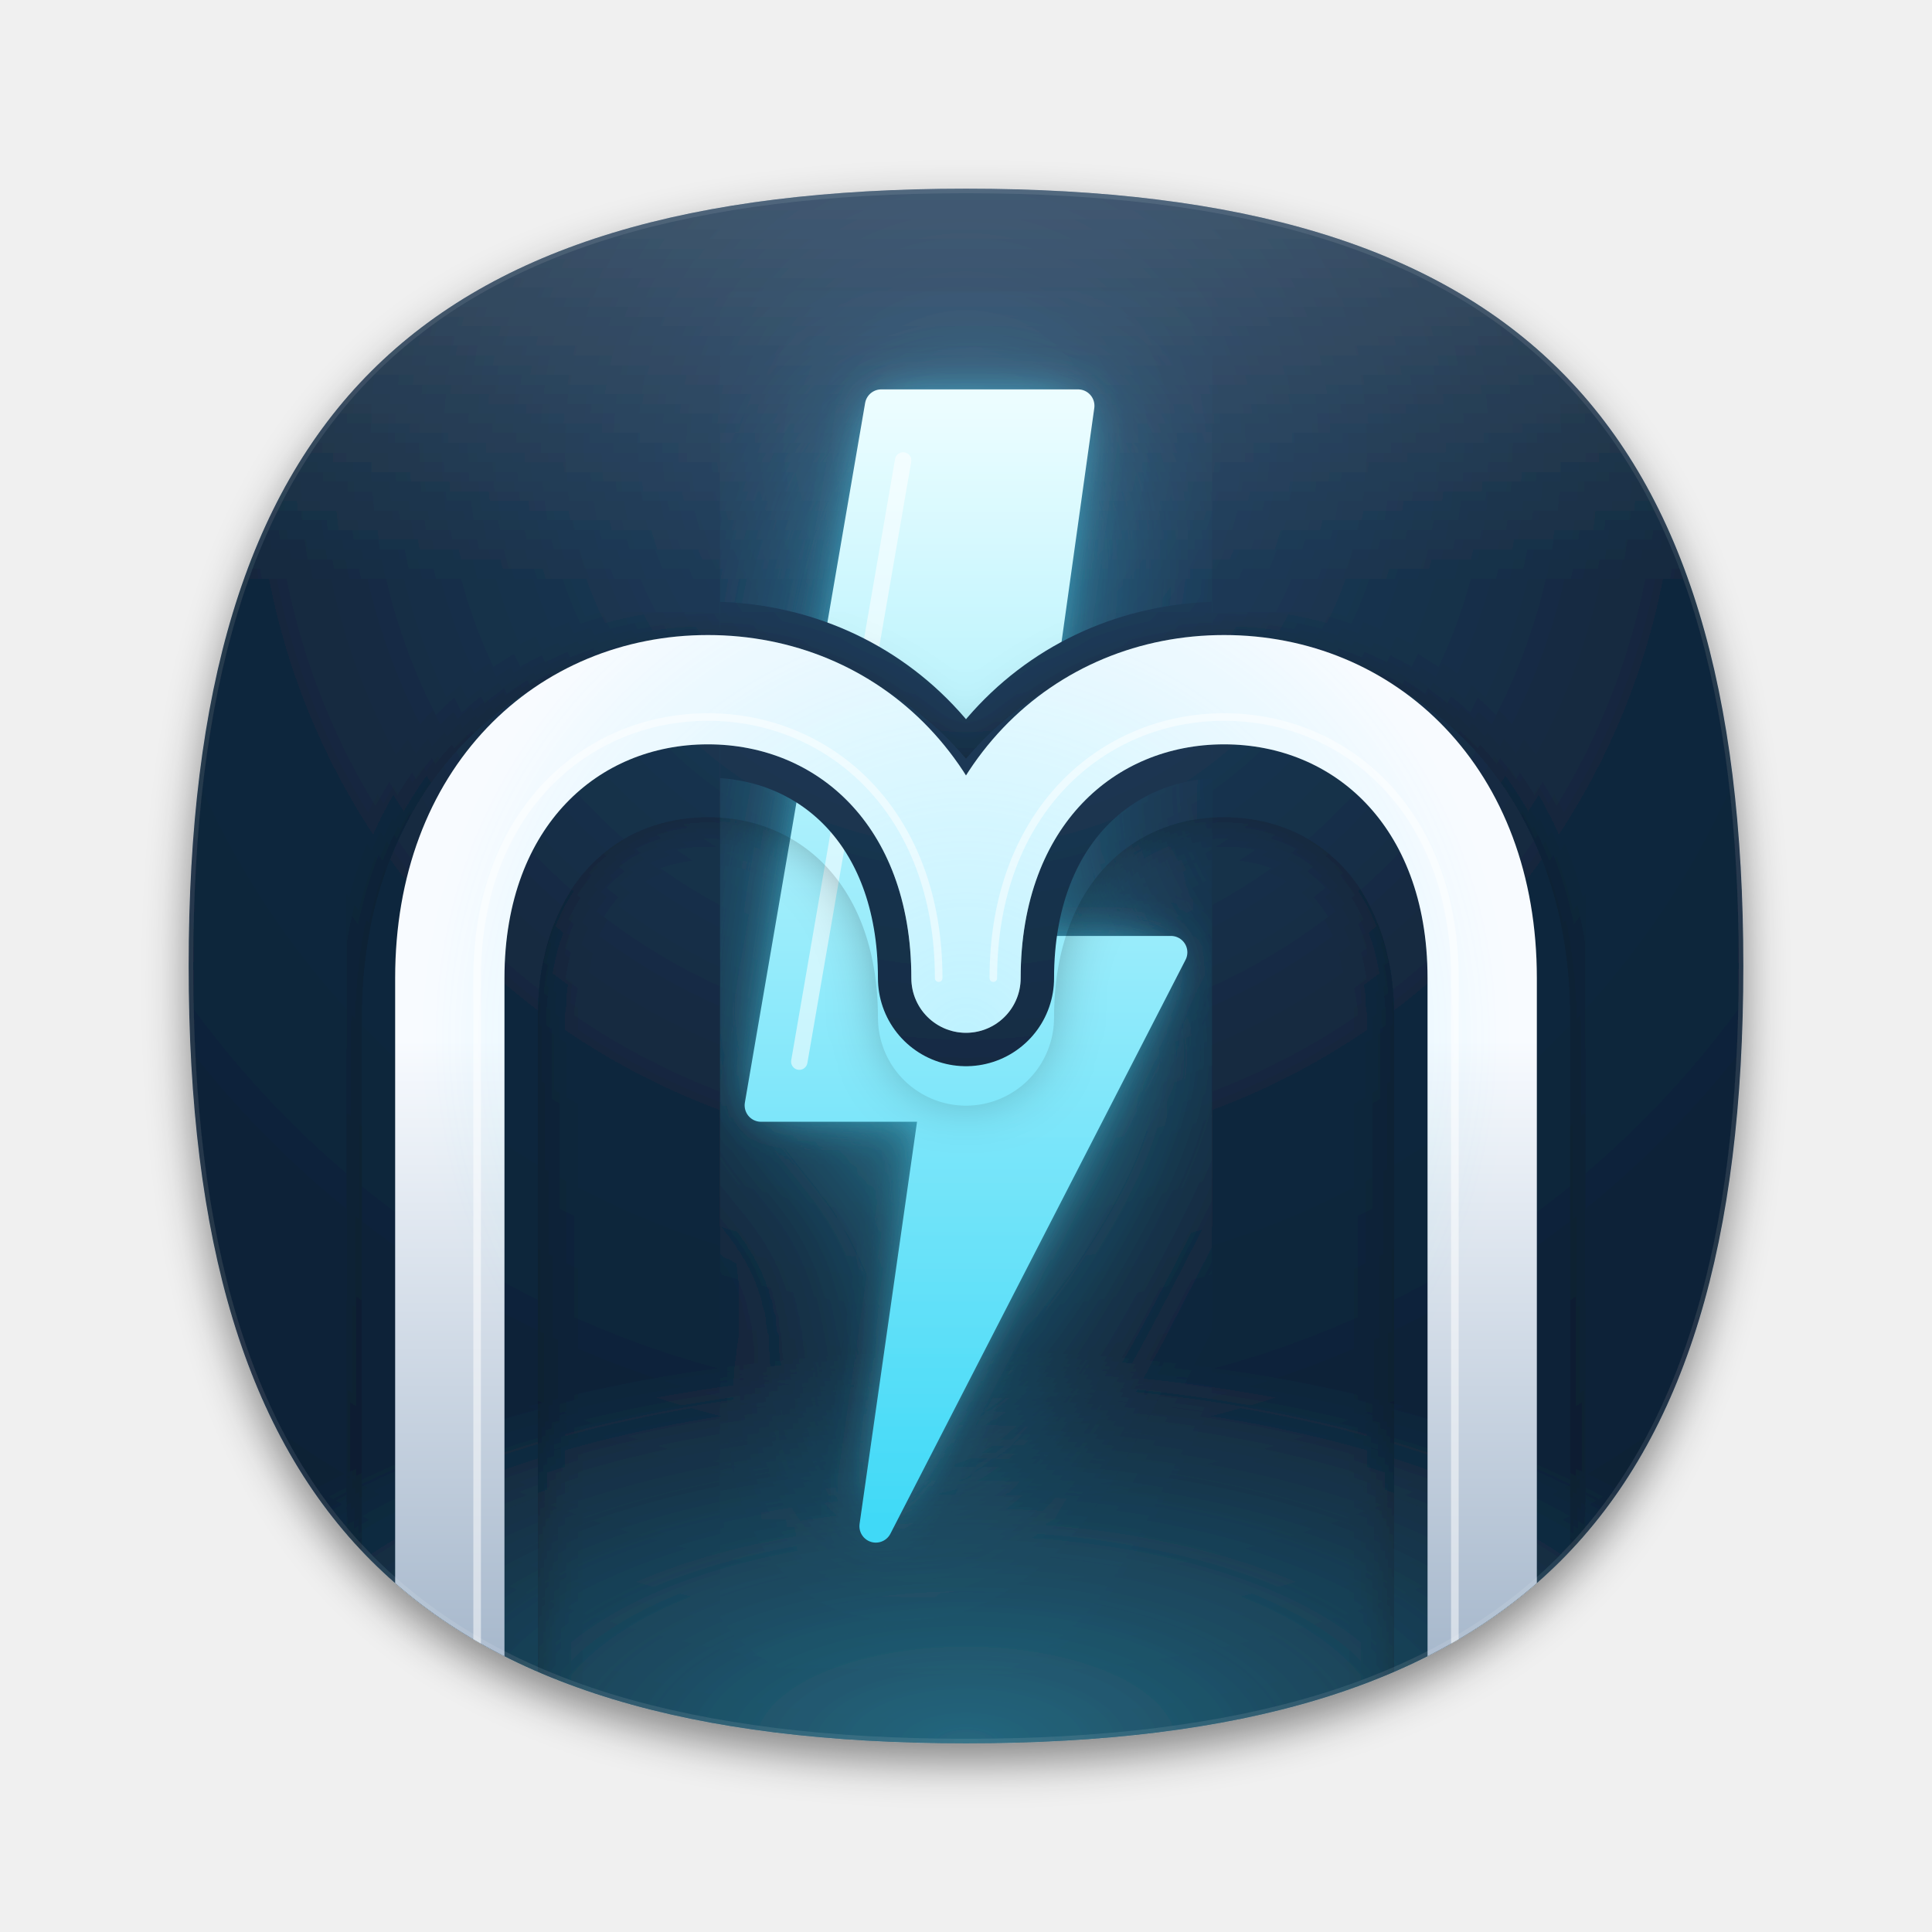
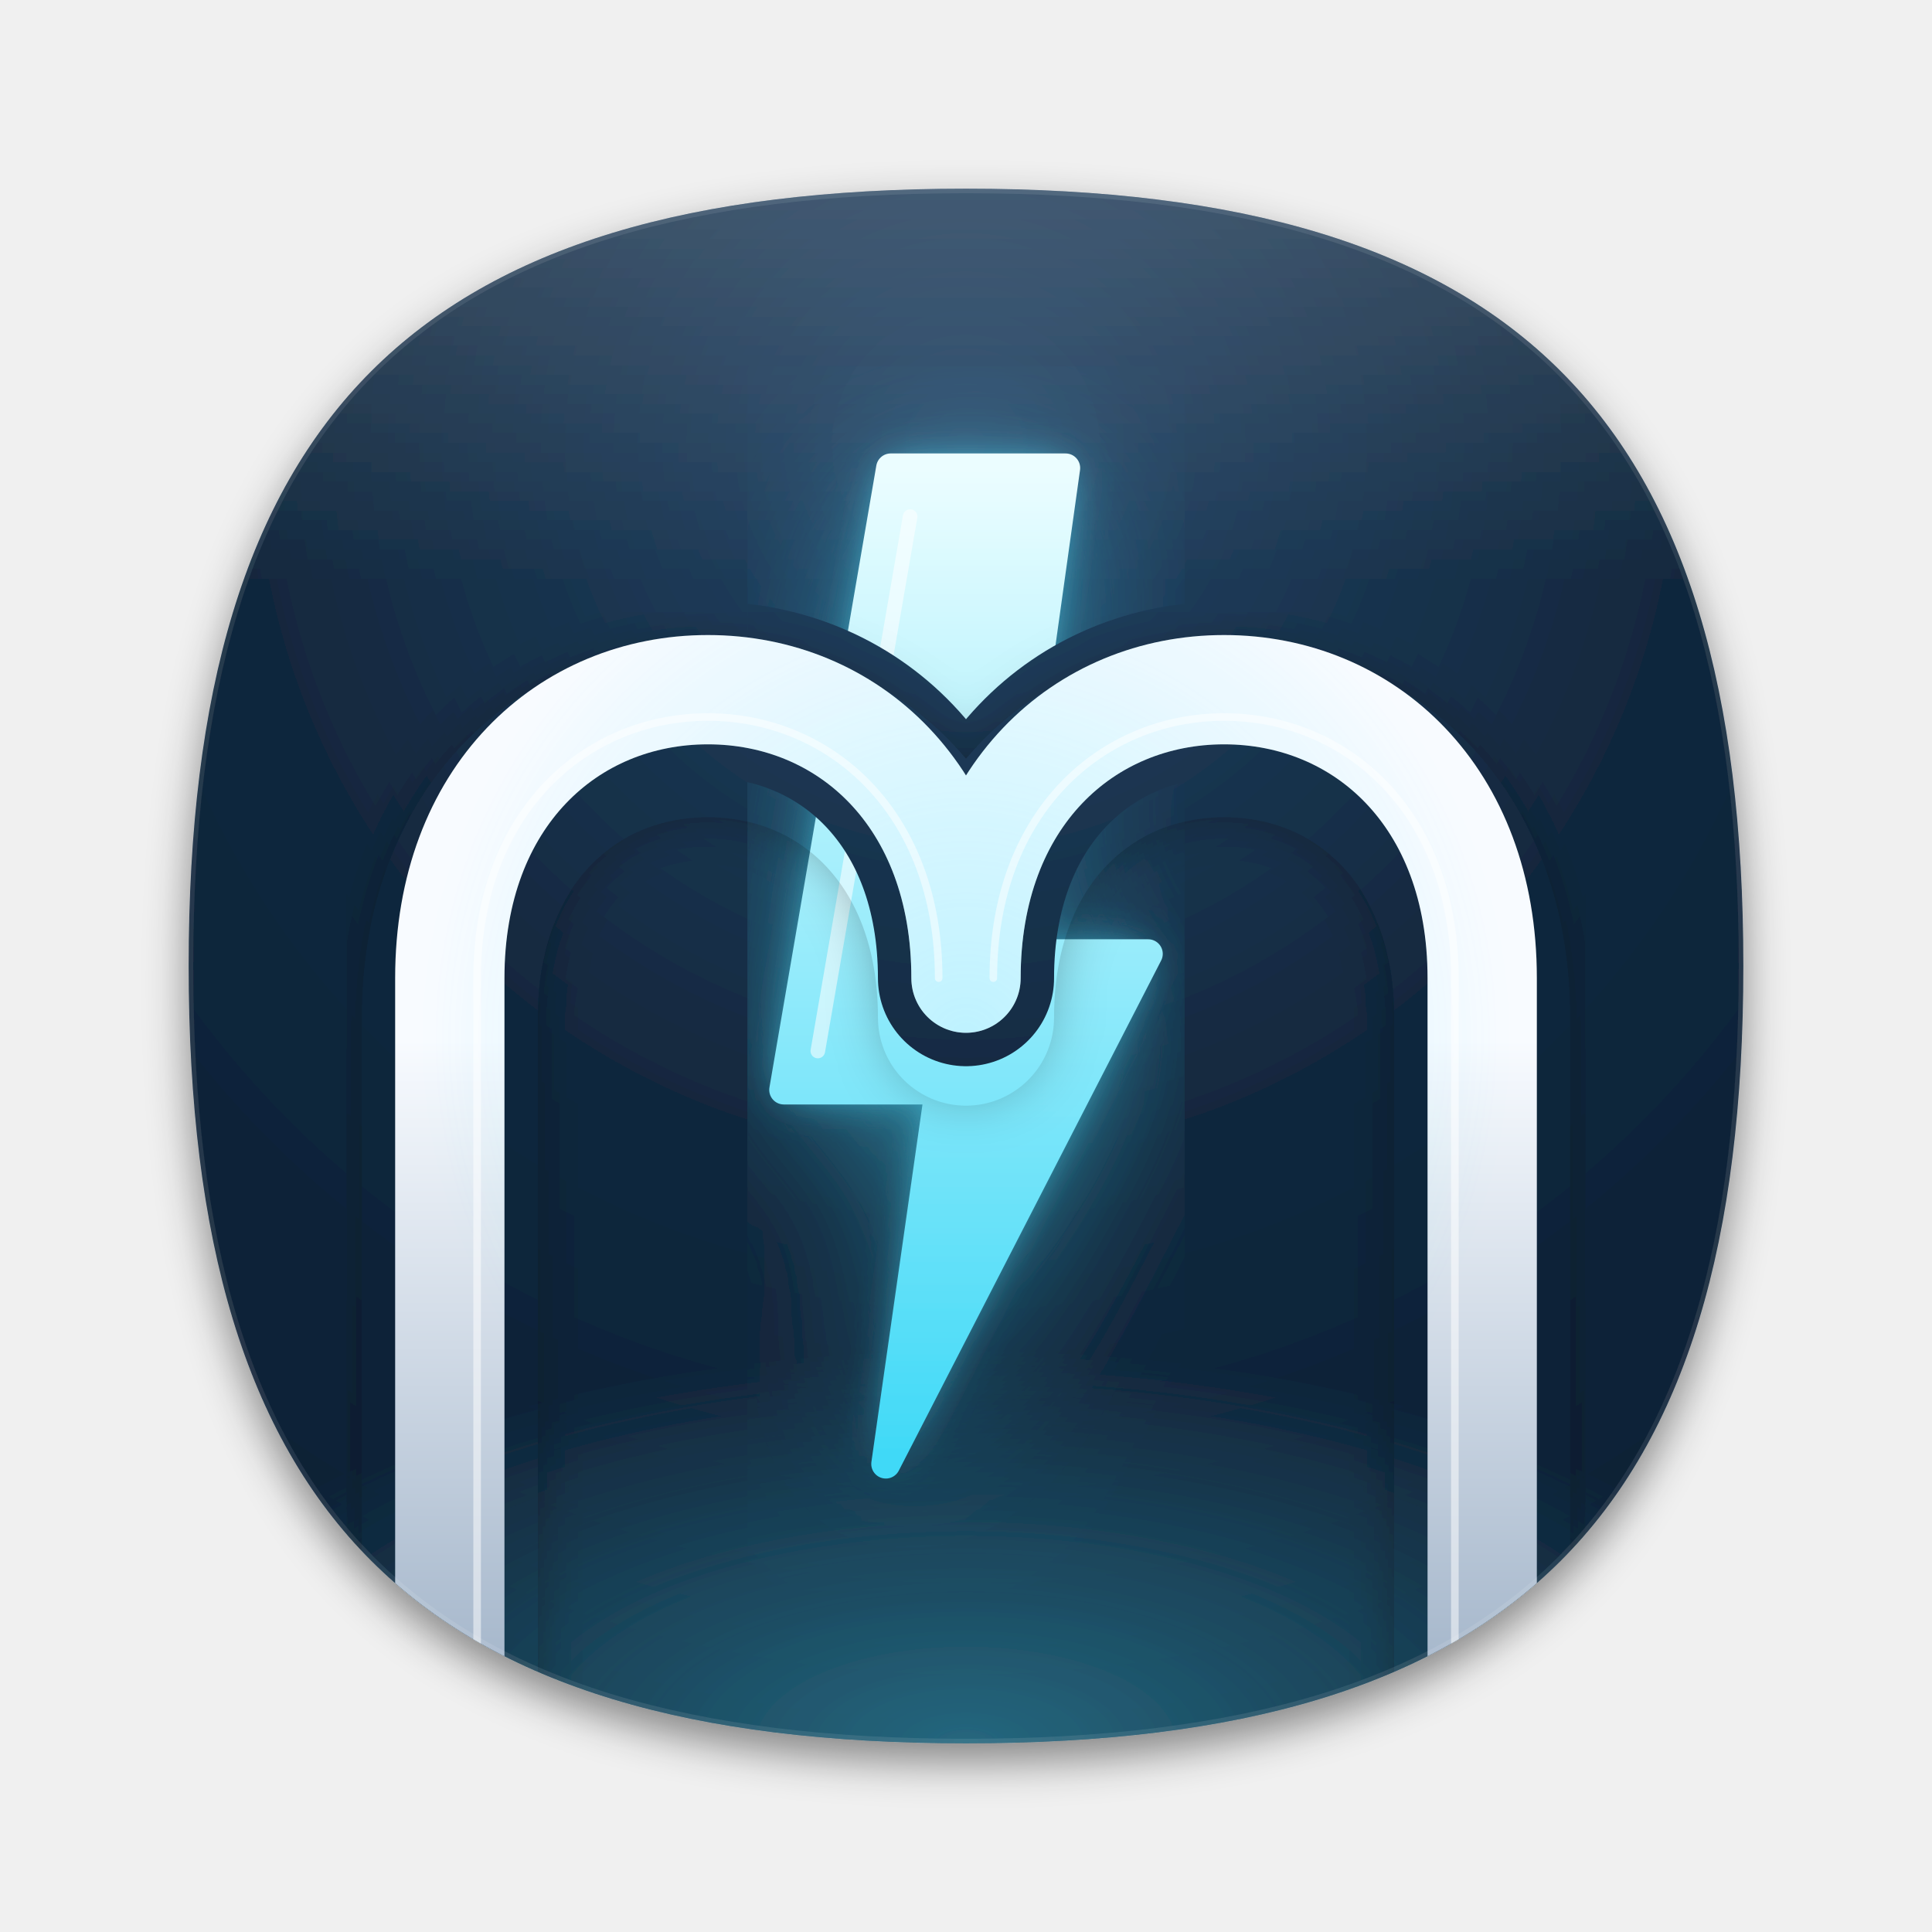
<svg xmlns="http://www.w3.org/2000/svg" viewBox="0 0 1024 1024">
  <defs>
-     <clipPath id="cdefault18022msq">
+     <clipPath id="cdefault16022msq">
      <path d="M0 512C0 150 150 0 512 0S1024 150 1024 512 874 1024 512 1024 0 874 0 512Z" />
    </clipPath>
-     <radialGradient id="cdefault18022mbg" cx="50%" cy="16%" r="95%">
+     <radialGradient id="cdefault16022mbg" cx="50%" cy="16%" r="95%">
      <stop offset="0" stop-color="#244566" />
      <stop offset=".5" stop-color="#11273D" />
      <stop offset="1" stop-color="#0D1F33" />
    </radialGradient>
-     <linearGradient id="cdefault18022mm" x1="0" y1="0" x2="0" y2="1">
+     <linearGradient id="cdefault16022mm" x1="0" y1="0" x2="0" y2="1">
      <stop offset=".3" stop-color="#F8FBFF" />
      <stop offset="1" stop-color="#8CA2BB" />
    </linearGradient>
-     <linearGradient id="cdefault18022mbf" x1="0" y1="0" x2="0" y2="1">
+     <linearGradient id="cdefault16022mbf" x1="0" y1="0" x2="0" y2="1">
      <stop offset="0" stop-color="#EAFDFF" />
      <stop offset="1" stop-color="#3FD9F7" />
    </linearGradient>
-     <radialGradient id="cdefault18022mpool" cx="50%" cy="100%" r="56%">
+     <radialGradient id="cdefault16022mpool" cx="50%" cy="100%" r="56%">
      <stop offset="0" stop-color="#4FE3FF" stop-opacity=".36" />
      <stop offset="1" stop-color="#4FE3FF" stop-opacity="0" />
    </radialGradient>
-     <radialGradient id="cdefault18022mrl" cx="512" cy="560" r="360" gradientUnits="userSpaceOnUse">
+     <radialGradient id="cdefault16022mrl" cx="512" cy="560" r="360" gradientUnits="userSpaceOnUse">
      <stop offset="0" stop-color="#fff" />
      <stop offset="1" stop-color="#000" />
    </radialGradient>
-     <mask id="cdefault18022mrm">
-       <rect width="1024" height="1024" fill="url(#cdefault18022mrl)" />
+     <mask id="cdefault16022mrm">
+       <rect width="1024" height="1024" fill="url(#cdefault16022mrl)" />
    </mask>
-     <mask id="cdefault18022mgapm">
+     <mask id="cdefault16022mgapm">
      <rect width="1024" height="1024" fill="#fff" />
      <path d="M172 1100 V520 C172 400 250 330 342 330 C434 330 512 400 512 520 C512 400 590 330 682 330 C774 330 852 400 852 520 V1100" fill="none" stroke="#000" stroke-width="116" stroke-linecap="round" stroke-linejoin="round" />
    </mask>
-     <linearGradient id="cdefault18022mgloss" x1="0" y1="0" x2="0" y2="1">
+     <linearGradient id="cdefault16022mgloss" x1="0" y1="0" x2="0" y2="1">
      <stop offset="0" stop-color="#fff" stop-opacity=".16" />
      <stop offset=".5" stop-color="#fff" stop-opacity="0" />
    </linearGradient>
-     <filter id="cdefault18022msh" x="-100%" y="-100%" width="300%" height="300%">
+     <filter id="cdefault16022msh" x="-100%" y="-100%" width="300%" height="300%">
      <feGaussianBlur stdDeviation="22" />
    </filter>
-     <filter id="cdefault18022mb1" x="-100%" y="-100%" width="300%" height="300%">
+     <filter id="cdefault16022mb1" x="-100%" y="-100%" width="300%" height="300%">
      <feGaussianBlur stdDeviation="34" />
    </filter>
-     <filter id="cdefault18022mb2" x="-100%" y="-100%" width="300%" height="300%">
+     <filter id="cdefault16022mb2" x="-100%" y="-100%" width="300%" height="300%">
      <feGaussianBlur stdDeviation="9" />
    </filter>
-     <filter id="cdefault18022mms" x="-20%" y="-20%" width="140%" height="150%">
+     <filter id="cdefault16022mms" x="-20%" y="-20%" width="140%" height="150%">
      <feDropShadow dx="0" dy="12" stdDeviation="14" flood-color="#000" flood-opacity=".45" />
    </filter>
  </defs>
-   <g transform="translate(100,100) scale(0.8046875)" filter="url(#cdefault18022mms)">
-     <g clip-path="url(#cdefault18022msq)">
-       <rect width="1024" height="1024" fill="url(#cdefault18022mbg)" />
-       <rect y="560" width="1024" height="464" fill="url(#cdefault18022mpool)" />
-       <g mask="url(#cdefault18022mgapm)">
-         <g transform="translate(512,512) scale(1.8) translate(-507,-705)">
-           <path d="M548 500 L476 500 L432 756 L496 756 L474 910 L582 700 L520 700 Z" fill="#4FE3FF" opacity=".55" filter="url(#cdefault18022mb1)" transform="translate(0,10)" />
-           <path d="M548 500 L476 500 L432 756 L496 756 L474 910 L582 700 L520 700 Z" fill="#4FE3FF" opacity=".9" filter="url(#cdefault18022mb2)" />
-           <path d="M548 500 L476 500 L432 756 L496 756 L474 910 L582 700 L520 700 Z" fill="url(#cdefault18022mbf)" stroke="url(#cdefault18022mbf)" stroke-width="12" stroke-linejoin="round" />
+   <g transform="translate(100,100) scale(0.8046875)" filter="url(#cdefault16022mms)">
+     <g clip-path="url(#cdefault16022msq)">
+       <rect width="1024" height="1024" fill="url(#cdefault16022mbg)" />
+       <rect y="560" width="1024" height="464" fill="url(#cdefault16022mpool)" />
+       <g mask="url(#cdefault16022mgapm)">
+         <g transform="translate(512,512) scale(1.6) translate(-507,-705)">
+           <path d="M548 500 L476 500 L432 756 L496 756 L474 910 L582 700 L520 700 Z" fill="#4FE3FF" opacity=".55" filter="url(#cdefault16022mb1)" transform="translate(0,10)" />
+           <path d="M548 500 L476 500 L432 756 L496 756 L474 910 L582 700 L520 700 Z" fill="#4FE3FF" opacity=".9" filter="url(#cdefault16022mb2)" />
+           <path d="M548 500 L476 500 L432 756 L496 756 L474 910 L582 700 L520 700 Z" fill="url(#cdefault16022mbf)" stroke="url(#cdefault16022mbf)" stroke-width="12" stroke-linejoin="round" />
          <path d="M484 520 L446 740" stroke="#fff" stroke-opacity=".55" stroke-width="6" stroke-linecap="round" />
        </g>
      </g>
-       <path d="M172 1100 V520 C172 400 250 330 342 330 C434 330 512 400 512 520 C512 400 590 330 682 330 C774 330 852 400 852 520 V1100" fill="none" stroke="#000" stroke-opacity=".55" stroke-width="84" stroke-linecap="round" stroke-linejoin="round" filter="url(#cdefault18022msh)" transform="translate(0,26)" mask="url(#cdefault18022mgapm)" />
-       <path d="M172 1100 V520 C172 400 250 330 342 330 C434 330 512 400 512 520 C512 400 590 330 682 330 C774 330 852 400 852 520 V1100" fill="none" stroke="url(#cdefault18022mm)" stroke-width="72" stroke-linecap="round" stroke-linejoin="round" />
-       <g mask="url(#cdefault18022mrm)">
+       <path d="M172 1100 V520 C172 400 250 330 342 330 C434 330 512 400 512 520 C512 400 590 330 682 330 C774 330 852 400 852 520 V1100" fill="none" stroke="#000" stroke-opacity=".55" stroke-width="84" stroke-linecap="round" stroke-linejoin="round" filter="url(#cdefault16022msh)" transform="translate(0,26)" mask="url(#cdefault16022mgapm)" />
+       <path d="M172 1100 V520 C172 400 250 330 342 330 C434 330 512 400 512 520 C512 400 590 330 682 330 C774 330 852 400 852 520 V1100" fill="none" stroke="url(#cdefault16022mm)" stroke-width="72" stroke-linecap="round" stroke-linejoin="round" />
+       <g mask="url(#cdefault16022mrm)">
        <path d="M172 1100 V520 C172 400 250 330 342 330 C434 330 512 400 512 520 C512 400 590 330 682 330 C774 330 852 400 852 520 V1100" fill="none" stroke="#4FE3FF" stroke-width="72" stroke-linecap="round" stroke-linejoin="round" opacity=".34" />
      </g>
      <path d="M190 1100 V520 C190 410 262 348 342 348 C422 348 494 410 494 520 M530 520 C530 410 602 348 682 348 C762 348 834 410 834 520 V1100" fill="none" stroke="#fff" stroke-opacity=".5" stroke-width="5" stroke-linecap="round" />
-       <rect width="1024" height="520" fill="url(#cdefault18022mgloss)" />
+       <rect width="1024" height="520" fill="url(#cdefault16022mgloss)" />
      <path d="M0 512C0 150 150 0 512 0S1024 150 1024 512 874 1024 512 1024 0 874 0 512Z" fill="none" stroke="#fff" stroke-opacity=".09" stroke-width="6" />
    </g>
  </g>
</svg>
